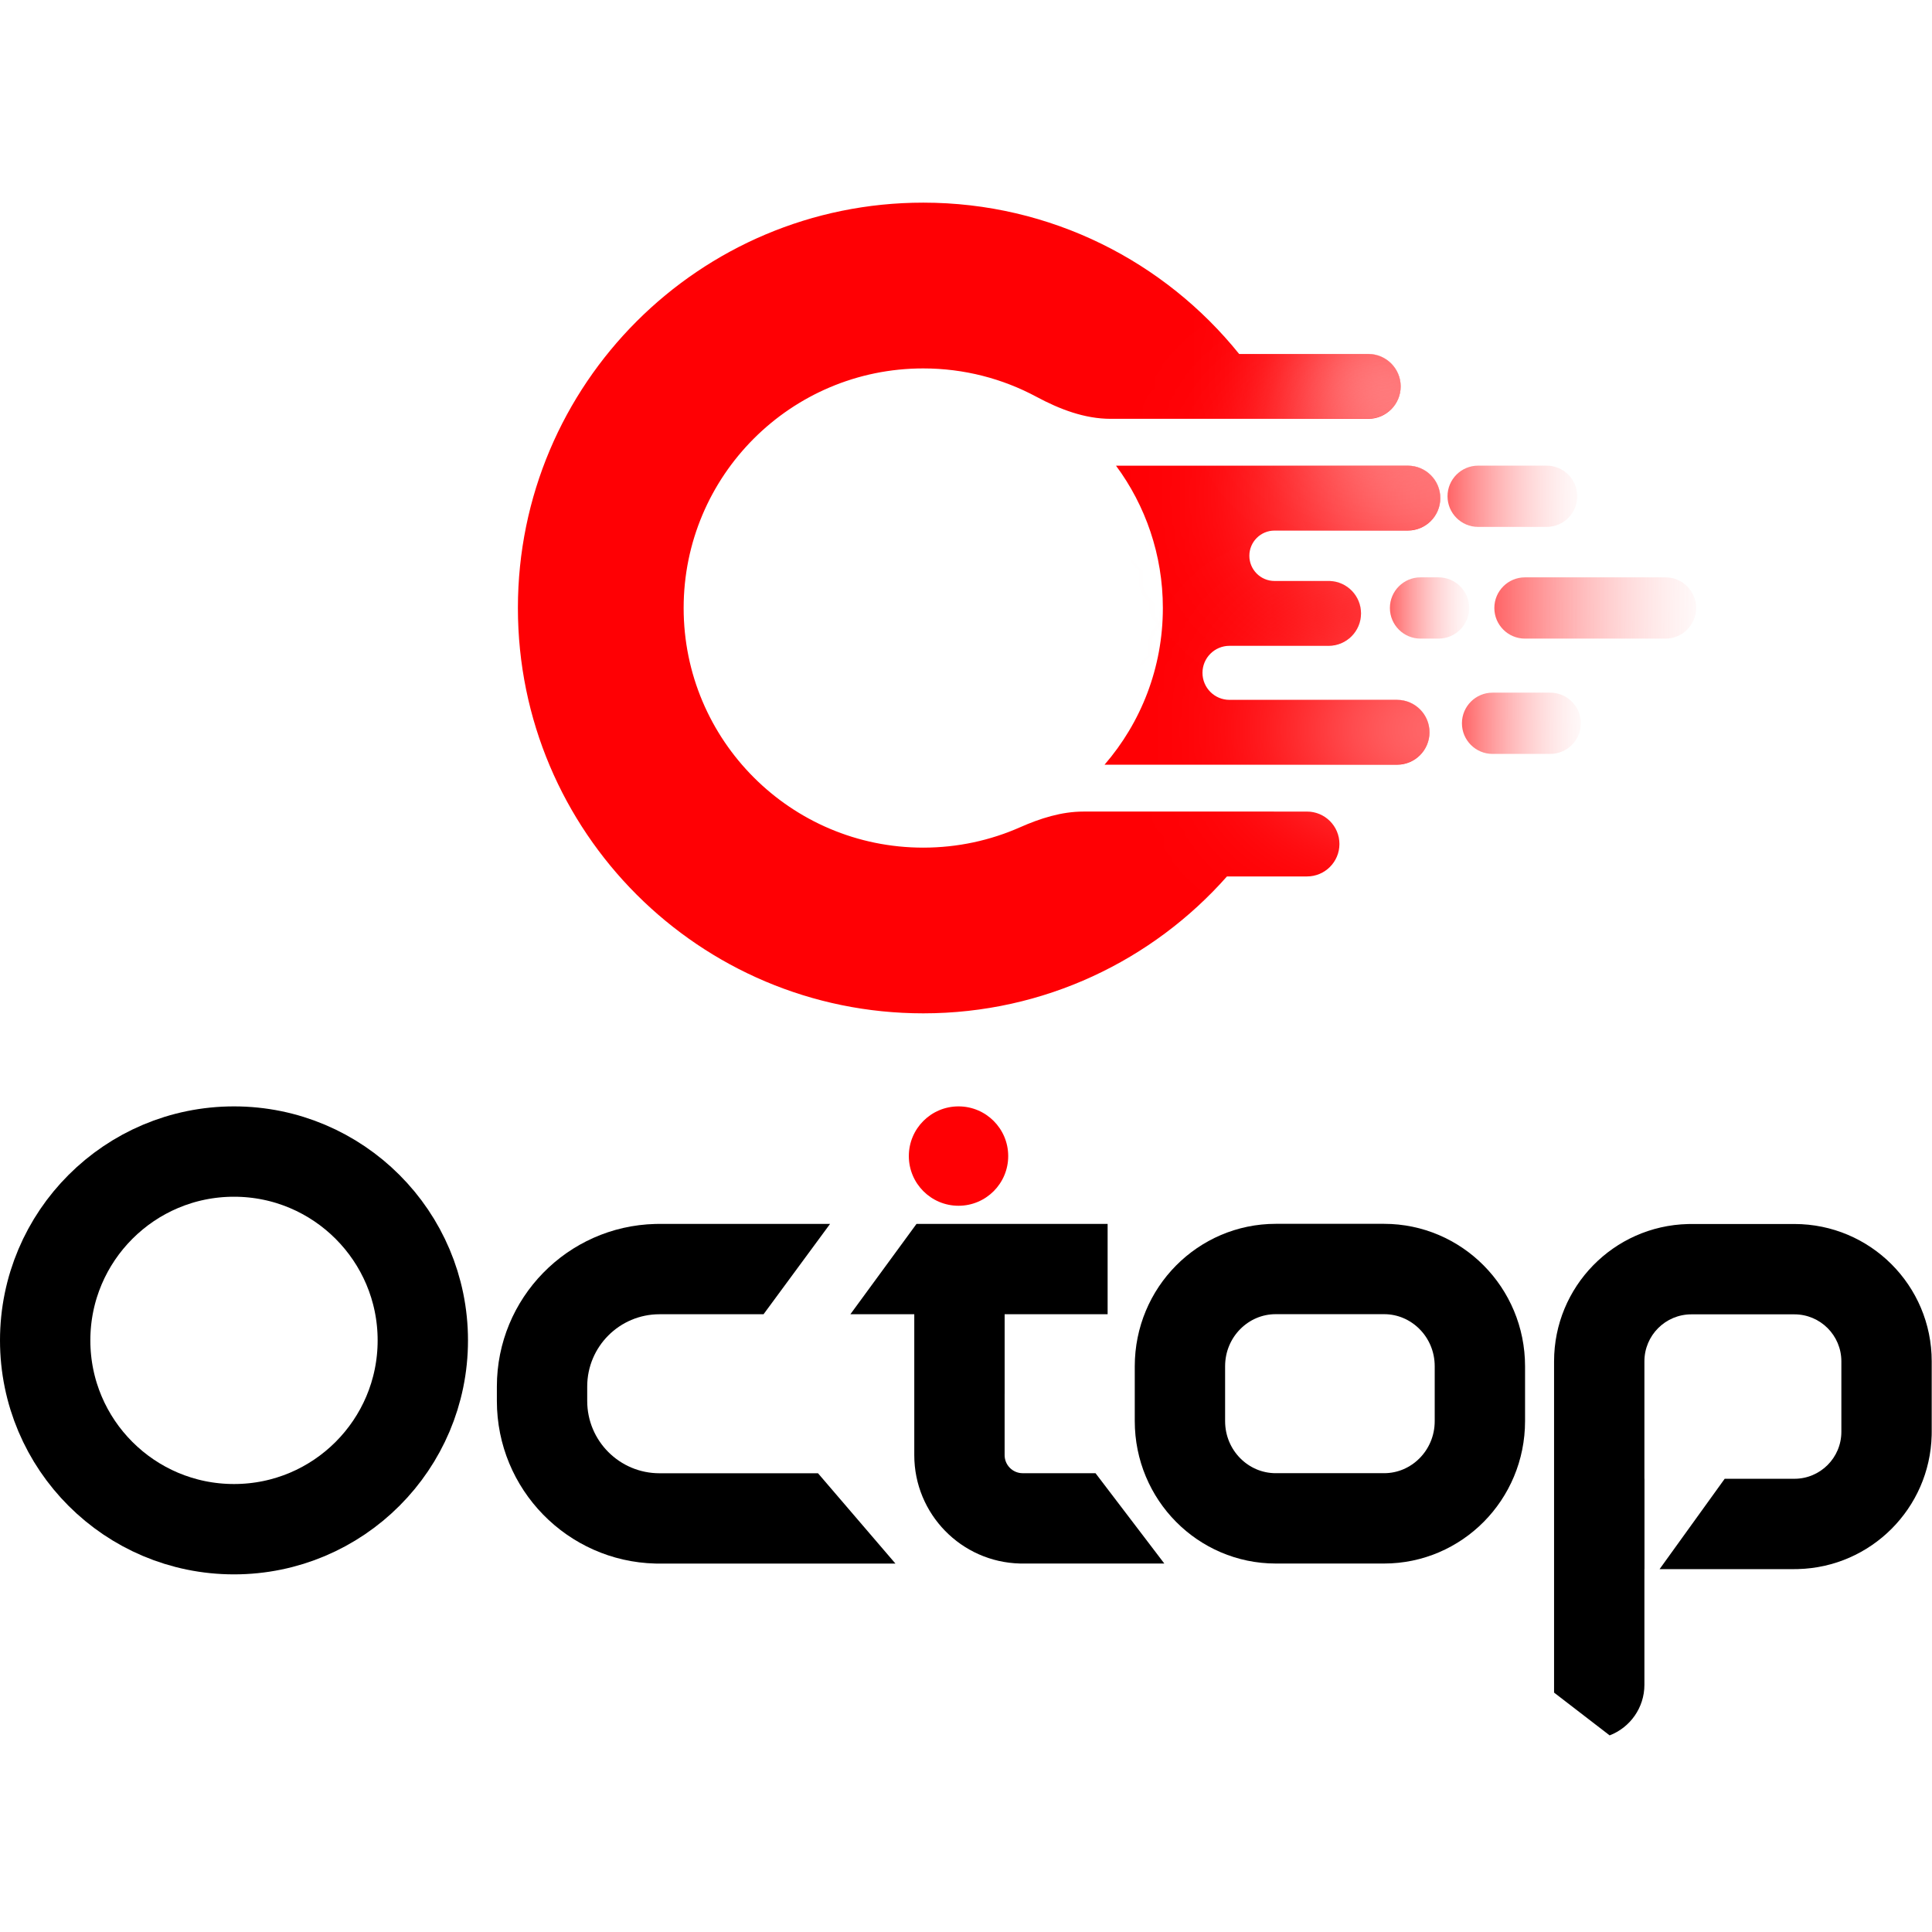
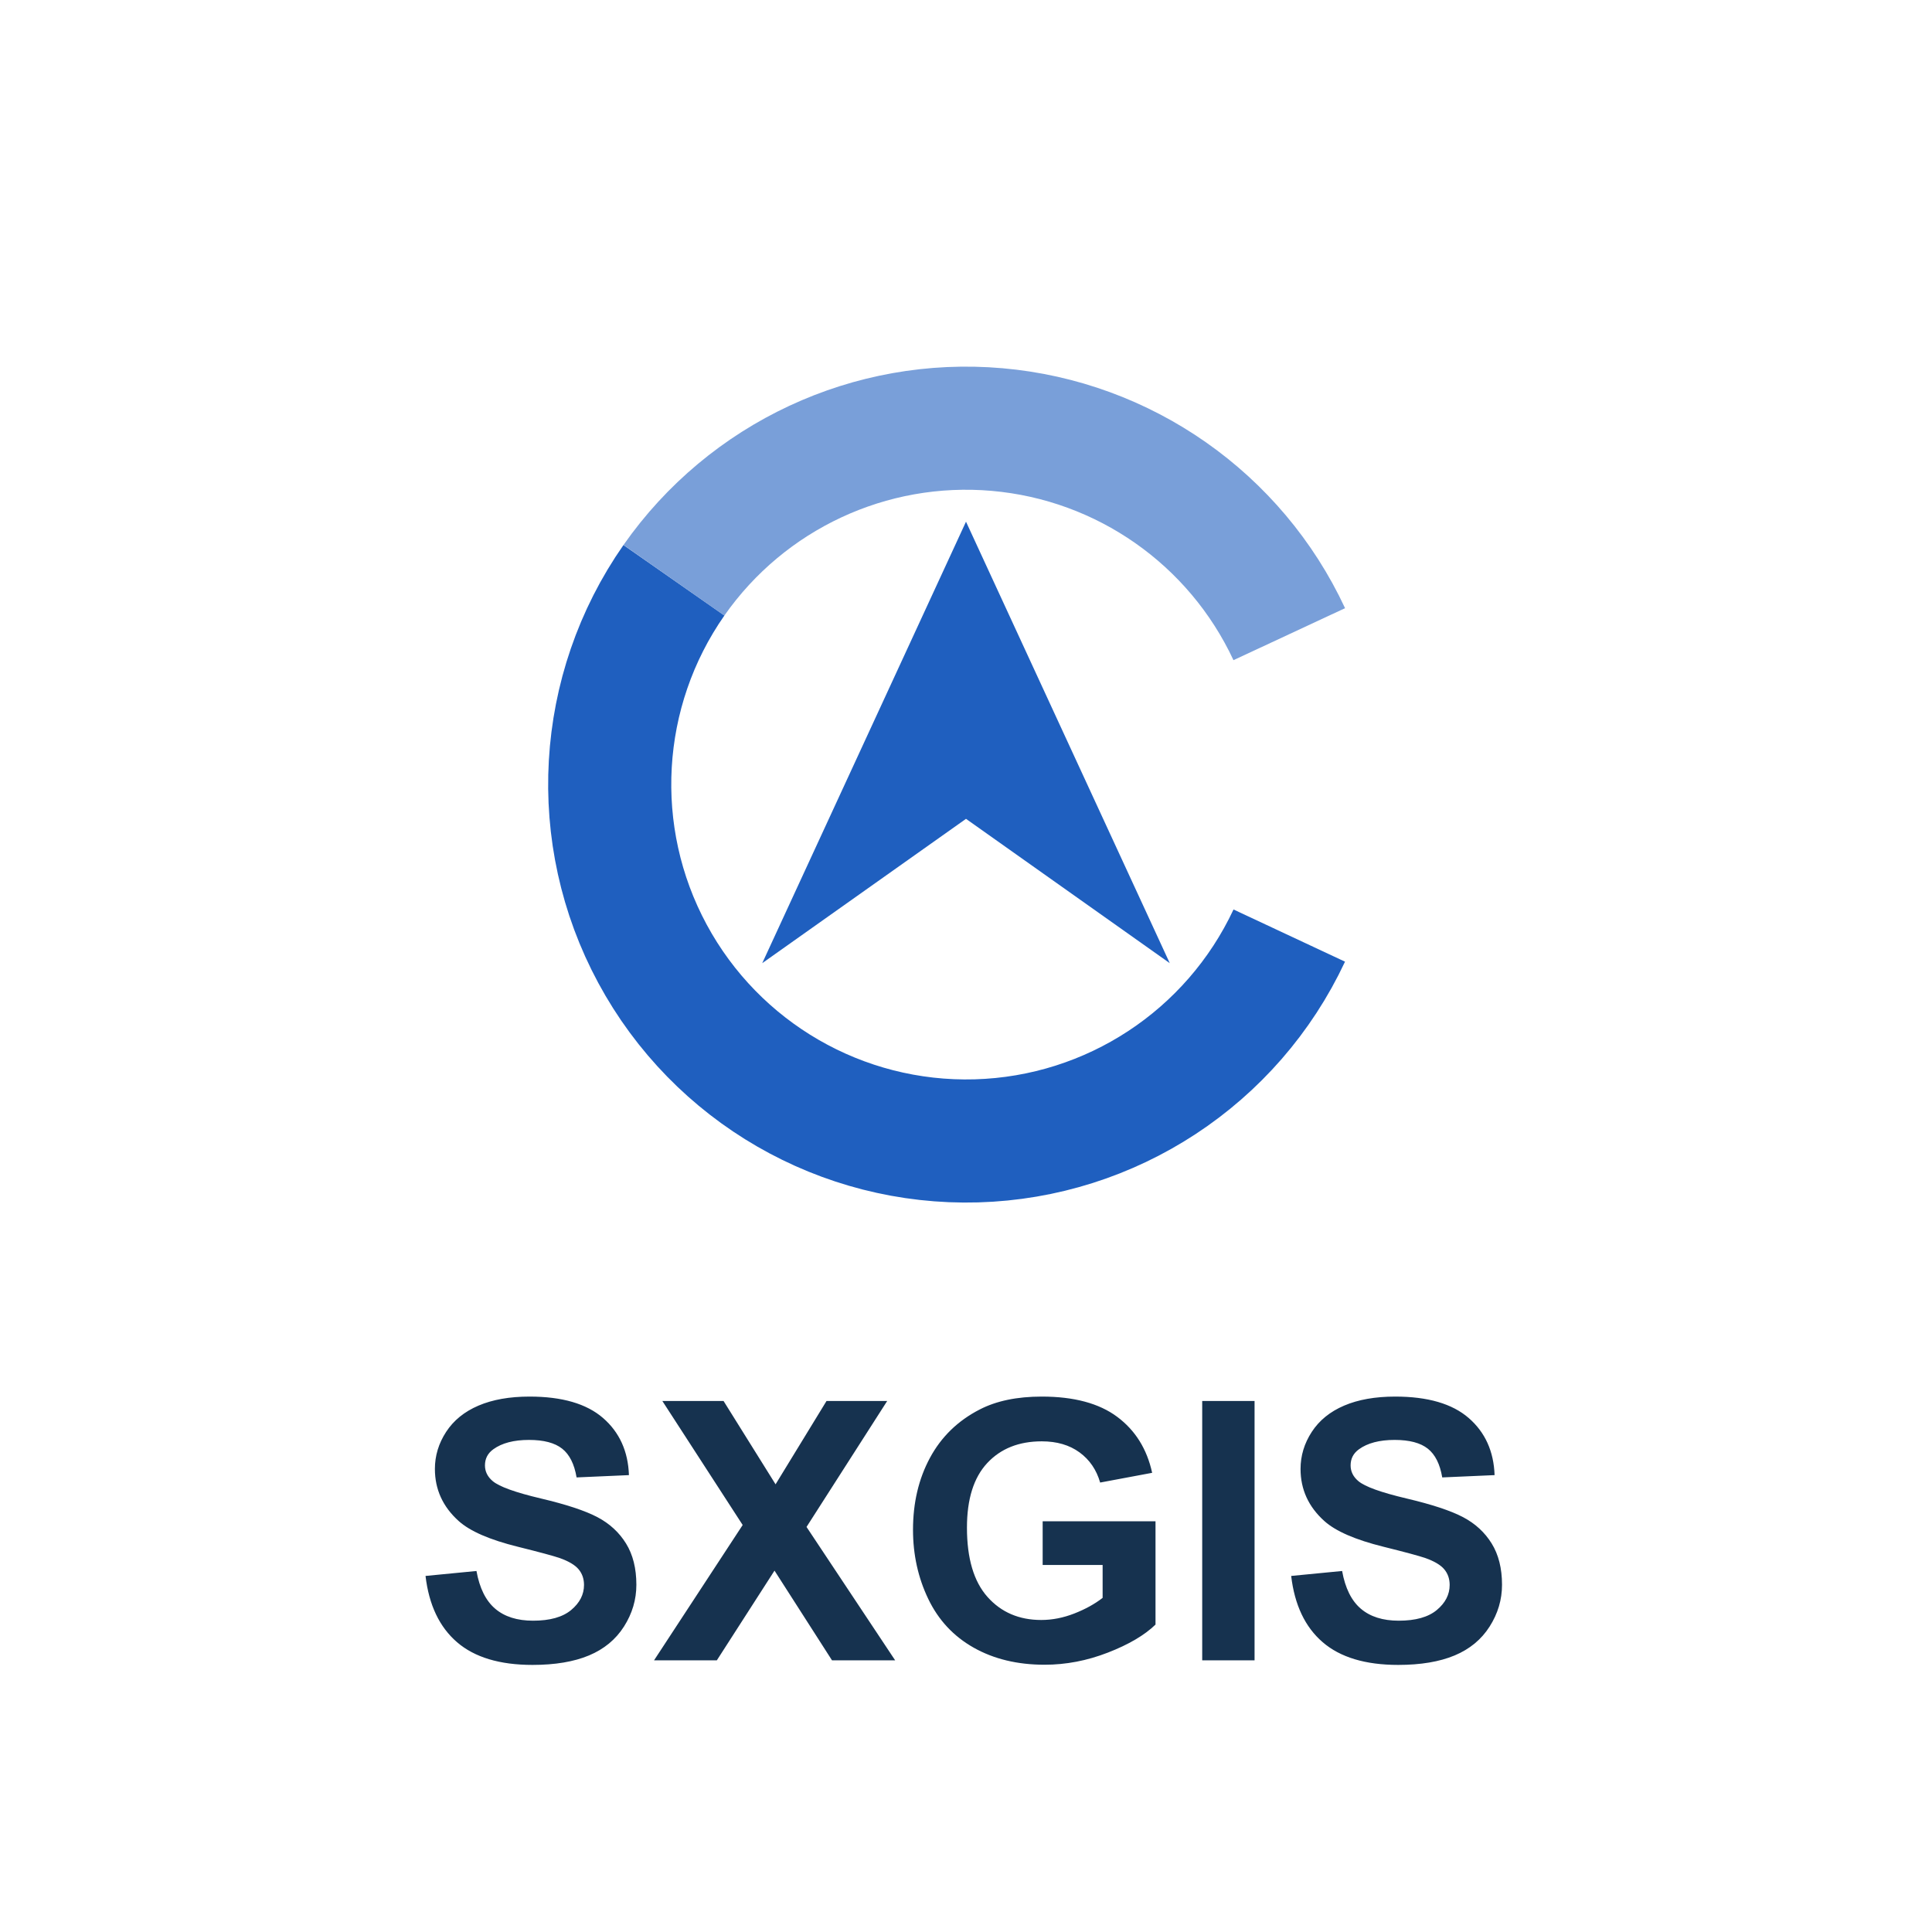
<svg xmlns="http://www.w3.org/2000/svg" width="512" height="512" viewBox="0 0 512 512" fill="none">
-   <rect x="368.338" y="153.006" width="21.007" height="16.233" rx="8.116" fill="url(#paint0_linear_107_16672)" />
-   <rect x="396.016" y="153.006" width="53.472" height="16.233" rx="8.116" fill="url(#paint1_linear_107_16672)" />
-   <rect x="387.428" y="183.562" width="31.51" height="16.233" rx="8.116" fill="url(#paint2_linear_107_16672)" />
-   <rect x="383.609" y="123.4" width="34.375" height="16.233" rx="8.116" fill="url(#paint3_linear_107_16672)" />
-   <path d="M244.672 53.703C278.512 53.703 308.698 69.351 328.388 93.806H362.599C367.345 93.806 371.193 97.654 371.193 102.4C371.193 107.146 367.345 110.994 362.599 110.994H294.353C287.406 110.994 280.784 108.438 274.664 105.152C265.732 100.356 255.519 97.636 244.671 97.636C209.602 97.636 181.173 126.065 181.173 161.134C181.173 196.203 209.602 224.632 244.671 224.632C253.793 224.632 262.467 222.708 270.307 219.244C275.643 216.886 281.284 215.073 287.118 215.073H337.582C337.581 215.075 337.58 215.077 337.579 215.078H346.367C351.113 215.078 354.961 218.925 354.961 223.671C354.961 228.417 351.113 232.265 346.367 232.265H325.161C305.48 254.516 276.714 268.546 244.672 268.546C185.345 268.546 137.25 220.452 137.25 161.125C137.25 101.798 185.345 53.703 244.672 53.703ZM345.285 123.413H373.103C377.848 123.413 381.696 127.261 381.696 132.007C381.696 136.753 377.849 140.601 373.103 140.601H337.773C334.082 140.601 331.089 143.594 331.089 147.285C331.089 150.977 334.082 153.969 337.773 153.969H352.437C357.021 154.151 360.682 157.925 360.683 162.555C360.683 167.301 356.835 171.148 352.089 171.148H325.83C321.875 171.149 318.669 174.355 318.669 178.31C318.669 182.265 321.875 185.471 325.83 185.472H370.282C375.008 185.496 378.832 189.333 378.832 194.064C378.832 198.81 374.984 202.658 370.238 202.658H343.768L343.767 202.66H292.71C302.342 191.527 308.17 177.011 308.17 161.134C308.17 147.005 303.554 133.955 295.75 123.407H345.282C345.283 123.409 345.284 123.411 345.285 123.413Z" fill="#FF0004" />
-   <mask id="mask0_107_16672" style="mask-type:alpha" maskUnits="userSpaceOnUse" x="137" y="53" width="245" height="216">
-     <path d="M244.703 53.658C278.544 53.658 308.729 69.308 328.419 93.763H362.627C367.373 93.763 371.22 97.611 371.221 102.356C371.221 107.103 367.373 110.95 362.627 110.95H339.733C339.735 110.954 339.737 110.958 339.739 110.962H301.978C298.55 110.962 295.771 113.74 295.771 117.168C295.771 120.596 298.55 123.375 301.978 123.375H345.318L345.319 123.377H373.143C377.888 123.377 381.736 127.225 381.736 131.971C381.736 136.663 377.975 140.474 373.304 140.561H337.799C334.108 140.561 331.115 143.553 331.114 147.244C331.114 150.936 334.107 153.929 337.799 153.929H352.495C357.07 154.122 360.72 157.89 360.721 162.513C360.721 167.259 356.873 171.106 352.127 171.106H351.661C351.661 171.108 351.66 171.111 351.66 171.112H325.859C321.904 171.112 318.698 174.319 318.698 178.274C318.698 182.229 321.904 185.436 325.859 185.436H370.489C375.133 185.553 378.861 189.352 378.861 194.023C378.861 198.769 375.013 202.617 370.268 202.617H343.798C343.796 202.621 343.794 202.624 343.793 202.628H301.978C298.55 202.628 295.771 205.407 295.771 208.835C295.771 212.263 298.55 215.041 301.978 215.041H346.692C351.302 215.197 354.991 218.98 354.991 223.627C354.991 228.373 351.144 232.221 346.397 232.221H325.191C305.51 254.472 276.745 268.502 244.703 268.502C185.376 268.502 137.281 220.407 137.281 161.08C137.282 101.753 185.376 53.658 244.703 53.658ZM243.732 106.197C213.41 106.197 188.828 130.779 188.828 161.102C188.828 191.424 213.41 216.006 243.732 216.006C274.055 216.006 298.637 191.424 298.637 161.102C298.637 130.779 274.055 106.197 243.732 106.197Z" fill="black" />
-   </mask>
-   <g mask="url(#mask0_107_16672)">
-     <g filter="url(#filter0_f_107_16672)">
-       <ellipse cx="366.441" cy="99.283" rx="21.232" ry="16.236" fill="#FFDEDE" fill-opacity="0.8" />
-     </g>
-     <g filter="url(#filter1_f_107_16672)">
-       <ellipse cx="385.58" cy="131.455" rx="47.414" ry="14.456" fill="#FFD1D1" />
-     </g>
-     <g filter="url(#filter2_f_107_16672)">
-       <ellipse cx="386.736" cy="193.325" rx="46.258" ry="13.877" fill="#FFD1D1" />
-     </g>
+   <g transform="translate(112.00 64.00) scale(0.5625)">
+     <path d="M408.3 327.0 A168.0 168.0 0 1 1 118.4 159.6" stroke="#1F5FBF" stroke-width="58.0" fill="none" />
+     <path d="M118.4 159.6 A168.0 168.0 0 0 1 408.3 185.0" stroke="#799FD9" stroke-width="58.0" fill="none" />
+     <path d="M256 132 L352 340 L256 272 L160 340 Z" fill="#1F5FBF" />
  </g>
-   <circle cx="62.011" cy="355.214" r="50.039" stroke="black" stroke-width="23.942" />
-   <path d="M338.074 336.299H366.806C380.702 336.299 392.185 347.721 392.185 362.08V376.6C392.185 390.959 380.702 402.38 366.806 402.38H338.074C324.178 402.38 312.695 390.959 312.695 376.6V362.08C312.695 347.721 324.178 336.299 338.074 336.299Z" stroke="black" stroke-width="23.942" />
-   <path d="M202.347 348.29H174.772C164.194 348.29 155.618 356.866 155.618 367.444V371.274C155.618 381.853 164.194 390.429 174.772 390.429H216.78L237.309 414.371H174.772L173.66 414.356C150.373 413.767 131.676 394.704 131.676 371.274V367.444C131.676 344.015 150.373 324.951 173.66 324.361L174.772 324.348H219.978L202.347 348.29Z" fill="black" />
-   <path d="M266.24 369.345H266.235V385.625C266.236 388.269 268.379 390.414 271.023 390.414H290.324L308.562 414.356H271.023L270.282 414.347C254.757 413.953 242.293 401.245 242.293 385.625V345.402H266.24V369.345Z" fill="black" />
-   <circle cx="254.018" cy="306.371" r="13.168" fill="#FF0004" />
-   <path d="M293.532 348.29H225.359L242.883 324.348H293.532V348.29Z" fill="black" />
-   <path d="M475.53 324.373C495.629 324.373 511.923 340.667 511.923 360.766V379.44L511.911 380.38C511.42 399.732 495.822 415.331 476.47 415.821L475.53 415.833H439.81L457.059 391.891H475.53C482.406 391.891 487.98 386.316 487.98 379.44V360.766C487.98 353.89 482.406 348.315 475.53 348.315H448.236C441.36 348.315 435.786 353.89 435.786 360.766V391.891H435.803V415.83L435.804 415.833H435.786V446.48C435.786 452.598 431.961 457.822 426.572 459.894L411.844 448.556V360.766C411.844 340.981 427.632 324.883 447.297 324.385L448.236 324.373H475.53Z" fill="black" />
-   <defs>
-     <filter id="filter0_f_107_16672" x="316.563" y="54.401" width="99.756" height="89.764" filterUnits="userSpaceOnUse" color-interpolation-filters="sRGB">
-       <feFlood flood-opacity="0" result="BackgroundImageFix" />
-       <feBlend mode="normal" in="SourceGraphic" in2="BackgroundImageFix" result="shape" />
-       <feGaussianBlur stdDeviation="14.323" result="effect1_foregroundBlur_107_16672" />
-     </filter>
-     <filter id="filter1_f_107_16672" x="299.972" y="78.806" width="171.217" height="105.299" filterUnits="userSpaceOnUse" color-interpolation-filters="sRGB">
-       <feFlood flood-opacity="0" result="BackgroundImageFix" />
-       <feBlend mode="normal" in="SourceGraphic" in2="BackgroundImageFix" result="shape" />
-       <feGaussianBlur stdDeviation="19.097" result="effect1_foregroundBlur_107_16672" />
-     </filter>
-     <filter id="filter2_f_107_16672" x="302.284" y="141.253" width="168.904" height="104.143" filterUnits="userSpaceOnUse" color-interpolation-filters="sRGB">
-       <feFlood flood-opacity="0" result="BackgroundImageFix" />
-       <feBlend mode="normal" in="SourceGraphic" in2="BackgroundImageFix" result="shape" />
-       <feGaussianBlur stdDeviation="19.097" result="effect1_foregroundBlur_107_16672" />
-     </filter>
-     <linearGradient id="paint0_linear_107_16672" x1="393.202" y1="161.014" x2="368.338" y2="161.055" gradientUnits="userSpaceOnUse">
-       <stop stop-color="#FFE7E7" stop-opacity="0" />
-       <stop offset="1" stop-color="#FF6466" />
-     </linearGradient>
-     <linearGradient id="paint1_linear_107_16672" x1="459.306" y1="161.014" x2="396.016" y2="161.275" gradientUnits="userSpaceOnUse">
-       <stop stop-color="#FFE7E7" stop-opacity="0" />
-       <stop offset="1" stop-color="#FF6466" />
-     </linearGradient>
-     <linearGradient id="paint2_linear_107_16672" x1="424.724" y1="191.571" x2="387.428" y2="191.662" gradientUnits="userSpaceOnUse">
-       <stop stop-color="#FFE7E7" stop-opacity="0" />
-       <stop offset="1" stop-color="#FF6466" />
-     </linearGradient>
-     <linearGradient id="paint3_linear_107_16672" x1="424.296" y1="131.409" x2="383.609" y2="131.517" gradientUnits="userSpaceOnUse">
-       <stop stop-color="#FFE7E7" stop-opacity="0" />
-       <stop offset="1" stop-color="#FF6466" />
-     </linearGradient>
-   </defs>
+   <g transform="translate(109.3 440.0)">
+     <path d="M3.469 -22.359 16.969 -23.672Q18.188 -16.875 21.914 -13.688Q25.641 -10.5 31.969 -10.5Q38.672 -10.5 42.07 -13.336Q45.469 -16.172 45.469 -19.969Q45.469 -22.406 44.039 -24.117Q42.609 -25.828 39.047 -27.094Q36.609 -27.938 27.938 -30.094Q16.781 -32.859 12.281 -36.891Q5.953 -42.562 5.953 -50.719Q5.953 -55.969 8.93 -60.539Q11.906 -65.109 17.508 -67.5Q23.109 -69.891 31.031 -69.891Q43.969 -69.891 50.508 -64.219Q57.047 -58.547 57.375 -49.078L43.5 -48.469Q42.609 -53.766 39.68 -56.086Q36.75 -58.406 30.891 -58.406Q24.844 -58.406 21.422 -55.922Q19.219 -54.328 19.219 -51.656Q19.219 -49.219 21.281 -47.484Q23.906 -45.281 34.031 -42.891Q44.156 -40.5 49.008 -37.945Q53.859 -35.391 56.602 -30.961Q59.344 -26.531 59.344 -20.016Q59.344 -14.109 56.062 -8.953Q52.781 -3.797 46.781 -1.289Q40.781 1.219 31.828 1.219Q18.797 1.219 11.812 -4.805Q4.828 -10.828 3.469 -22.359Z M64.031 0.0 87.516 -35.859 66.234 -68.719H82.453L96.234 -46.641L109.734 -68.719H125.812L104.438 -35.344L127.922 0.0H111.188L95.953 -23.766L80.672 0.0Z M167.016 -25.266V-36.844H196.922V-9.469Q192.562 -5.25 184.289 -2.039Q176.016 1.172 167.531 1.172Q156.75 1.172 148.734 -3.352Q140.719 -7.875 136.688 -16.289Q132.656 -24.703 132.656 -34.594Q132.656 -45.328 137.156 -53.672Q141.656 -62.016 150.328 -66.469Q156.938 -69.891 166.781 -69.891Q179.578 -69.891 186.773 -64.523Q193.969 -59.156 196.031 -49.688L182.25 -47.109Q180.797 -52.172 176.789 -55.102Q172.781 -58.031 166.781 -58.031Q157.688 -58.031 152.32 -52.266Q146.953 -46.5 146.953 -35.156Q146.953 -22.922 152.391 -16.805Q157.828 -10.688 166.641 -10.688Q171.0 -10.688 175.383 -12.398Q179.766 -14.109 182.906 -16.547V-25.266Z M209.297 0.0V-68.719H223.172V0.0Z M232.875 -22.359 246.375 -23.672Q247.594 -16.875 251.32 -13.688Q255.047 -10.5 261.375 -10.5Q268.078 -10.5 271.477 -13.336Q274.875 -16.172 274.875 -19.969Q274.875 -22.406 273.445 -24.117Q272.016 -25.828 268.453 -27.094Q266.016 -27.938 257.344 -30.094Q246.188 -32.859 241.688 -36.891Q235.359 -42.562 235.359 -50.719Q235.359 -55.969 238.336 -60.539Q241.312 -65.109 246.914 -67.5Q252.516 -69.891 260.438 -69.891Q273.375 -69.891 279.914 -64.219Q286.453 -58.547 286.781 -49.078L272.906 -48.469Q272.016 -53.766 269.086 -56.086Q266.156 -58.406 260.297 -58.406Q254.25 -58.406 250.828 -55.922Q248.625 -54.328 248.625 -51.656Q248.625 -49.219 250.688 -47.484Q253.312 -45.281 263.438 -42.891Q273.562 -40.5 278.414 -37.945Q283.266 -35.391 286.008 -30.961Q288.75 -26.531 288.75 -20.016Q288.75 -14.109 285.469 -8.953Q282.188 -3.797 276.188 -1.289Q270.188 1.219 261.234 1.219Q248.203 1.219 241.219 -4.805Q234.234 -10.828 232.875 -22.359Z" fill="#16324F" />
+   </g>
</svg>
